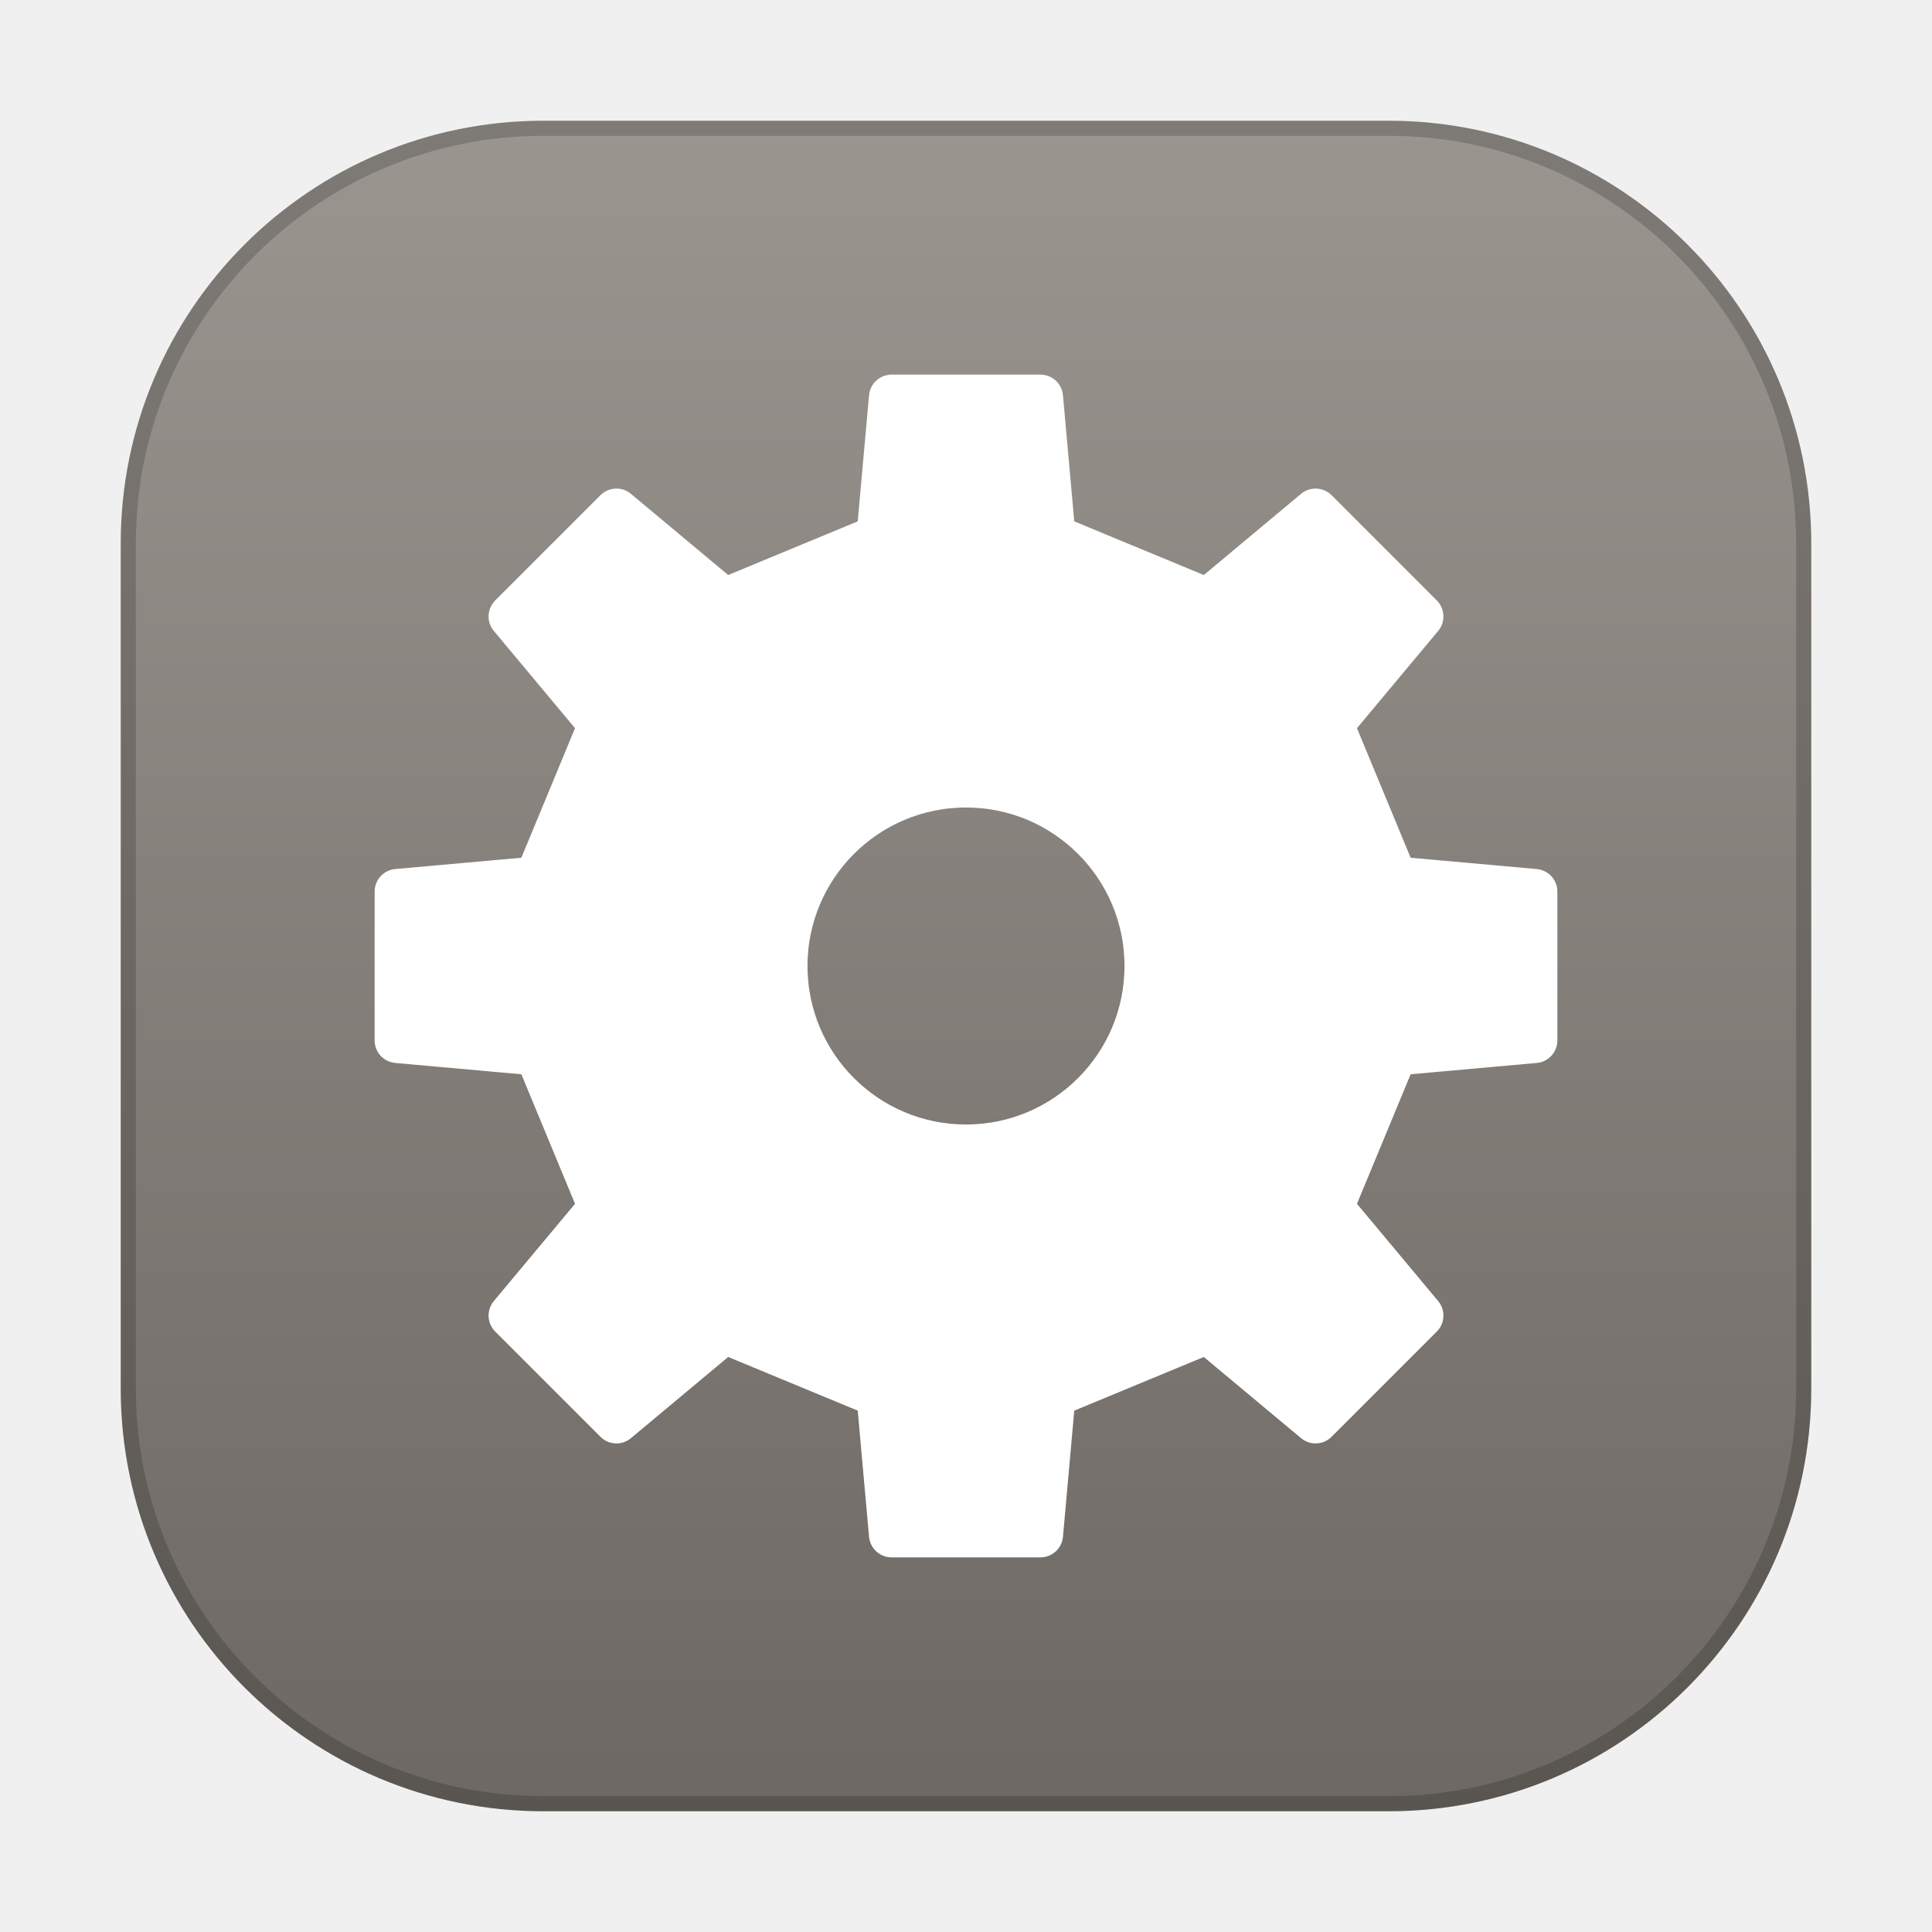
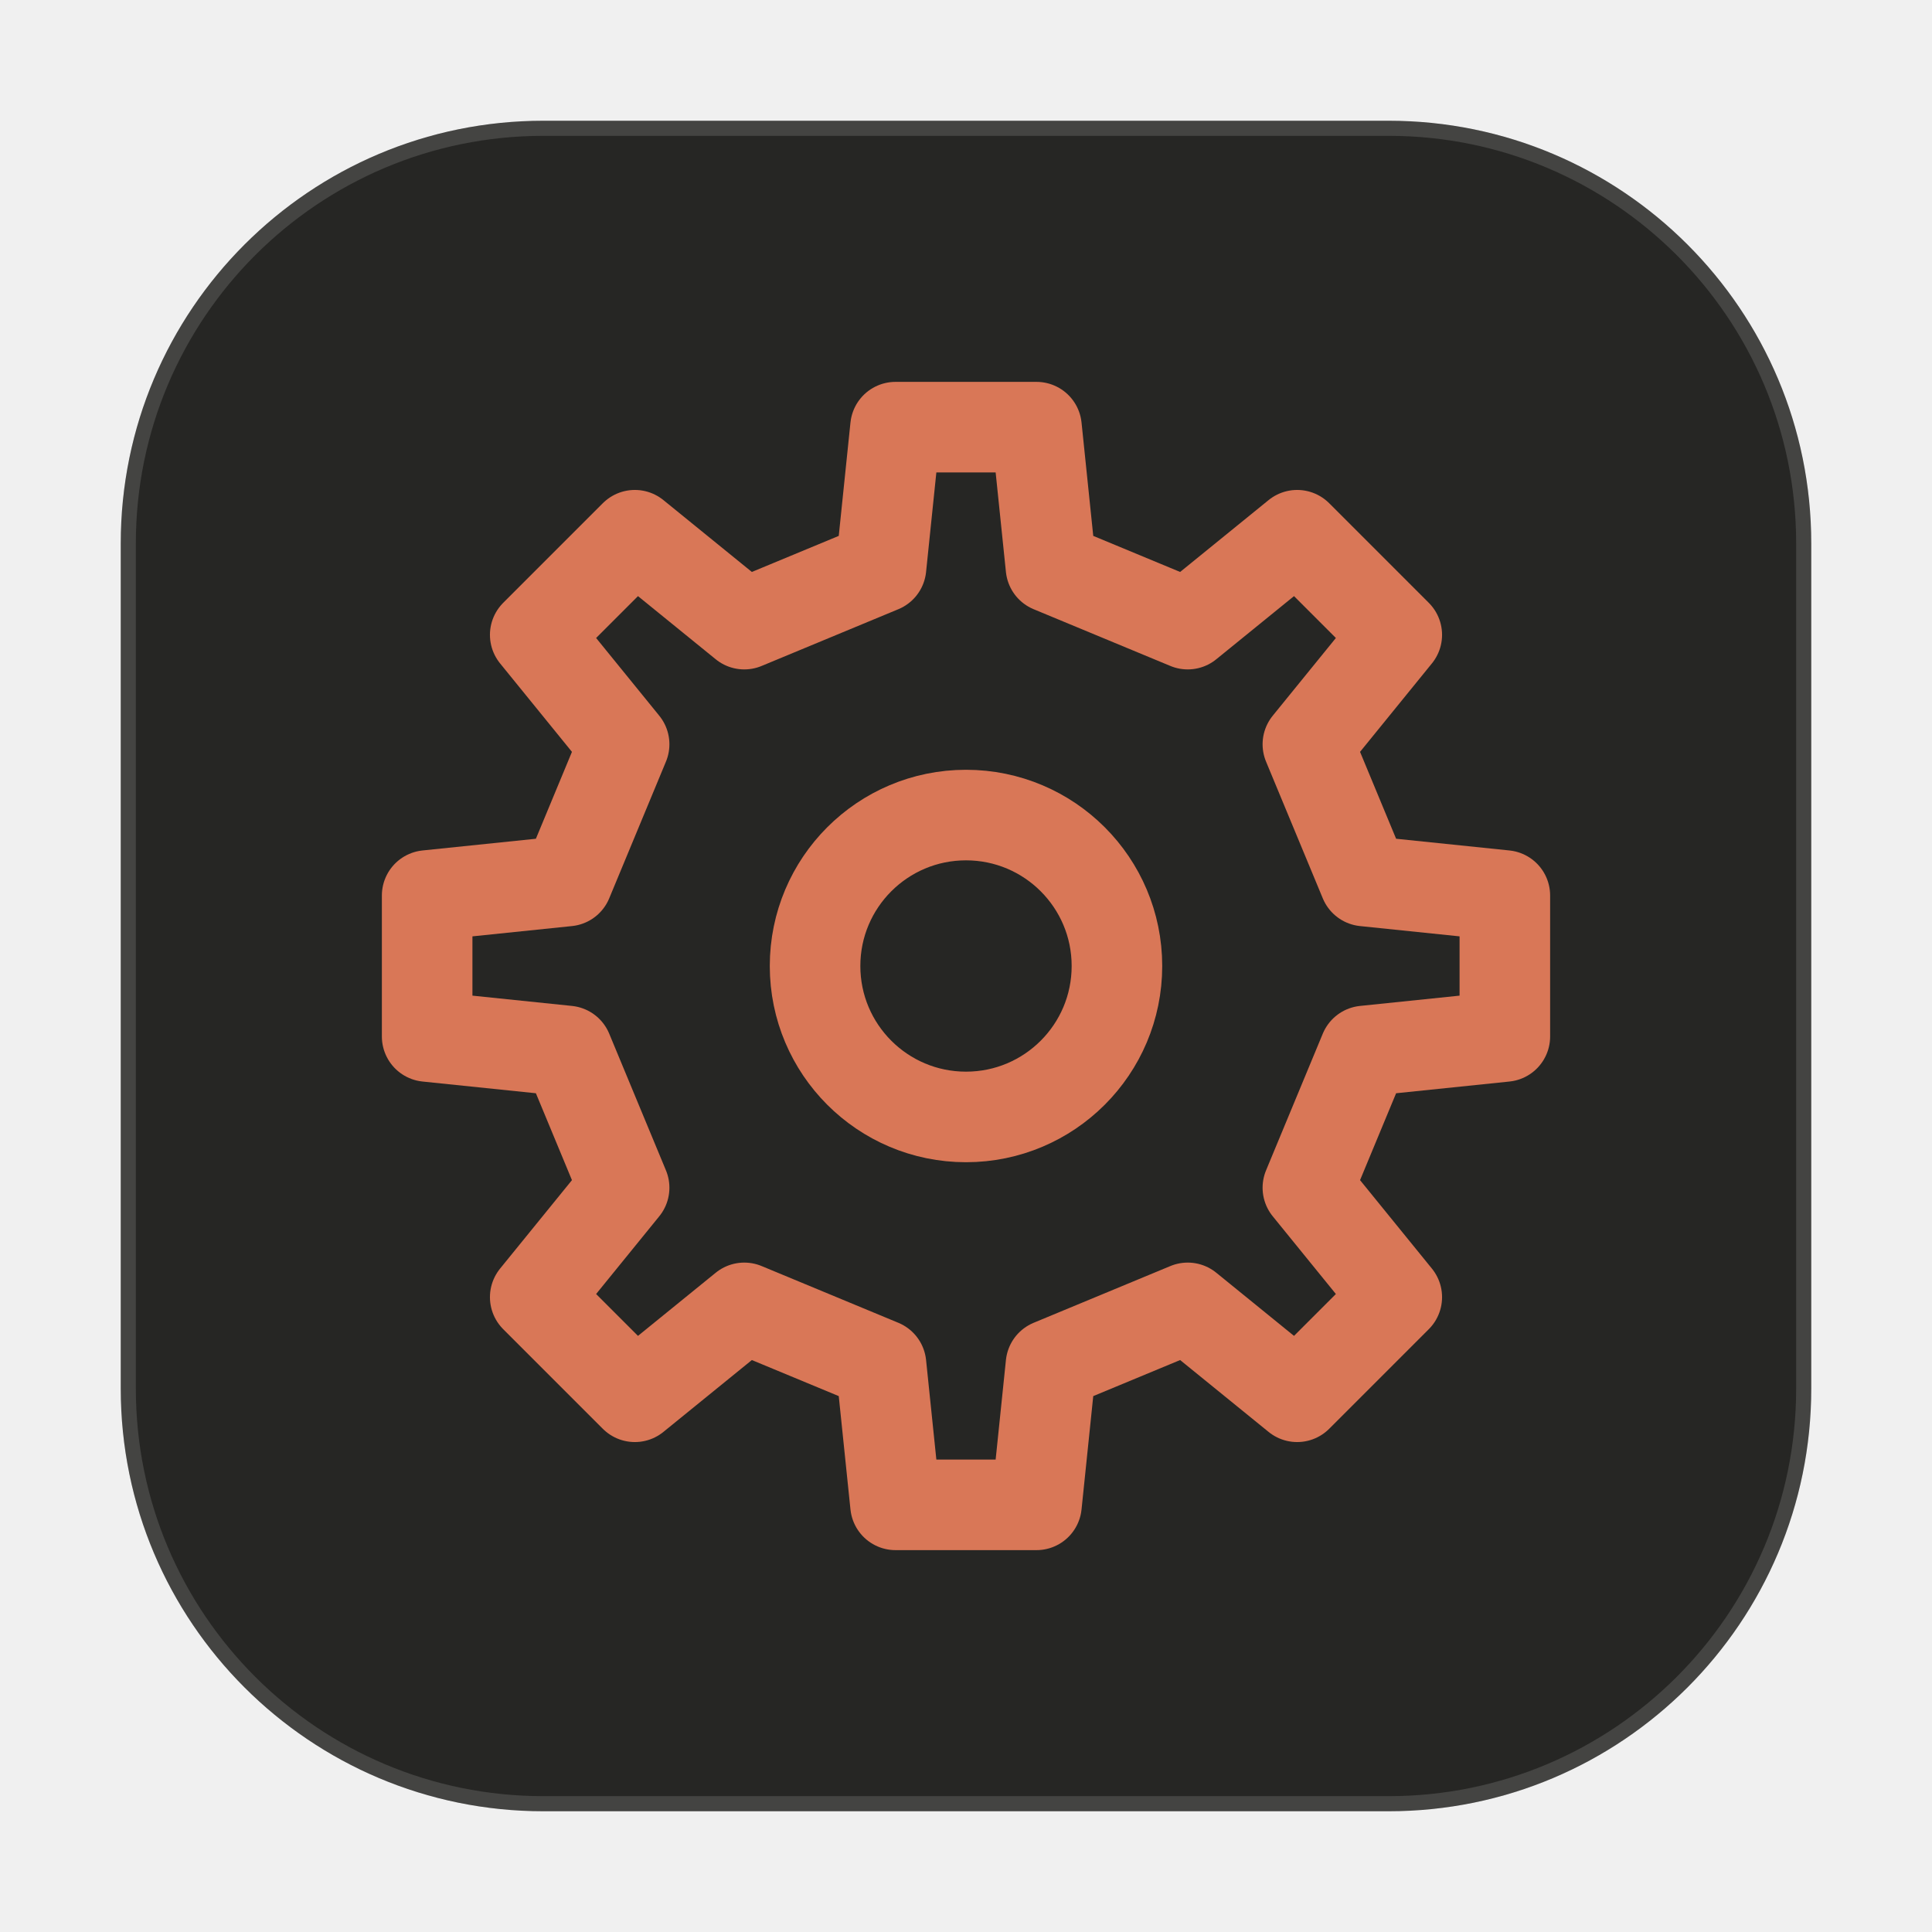
- <svg xmlns="http://www.w3.org/2000/svg" width="128" height="128" viewBox="0 0 128 128">
-   <defs>
-     <linearGradient id="fond-odysseus-reglages" x1="0" y1="0" x2="0" y2="1">
-       <stop offset="0" stop-color="#9a958f" />
-       <stop offset="1" stop-color="#6d6863" />
-     </linearGradient>
-   </defs>
-   <rect x="8" y="8" width="112" height="112" rx="28" fill="url(#fond-odysseus-reglages)" />
-   <path d="M92.42 58.24L101.68 59.07L101.68 68.93L92.42 69.76L88.17 80.02L94.13 87.16L87.16 94.13L80.02 88.17L69.76 92.42L68.93 101.68L59.07 101.68L58.24 92.42L47.98 88.17L40.84 94.13L33.87 87.16L39.83 80.02L35.58 69.76L26.32 68.93L26.32 59.07L35.58 58.24L39.83 47.98L33.87 40.84L40.84 33.87L47.98 39.83L58.24 35.58L59.07 26.32L68.93 26.32L69.76 35.58L80.02 39.83L87.16 33.87L94.13 40.84L88.17 47.98zM76 64a12 12 0 1 0 -24 0a12 12 0 1 0 24 0z" fill="#ffffff" fill-rule="evenodd" stroke="#ffffff" stroke-width="3" stroke-linejoin="round" />
-   <rect x="8.5" y="8.5" width="111" height="111" rx="27.5" fill="none" stroke="#000000" stroke-opacity="0.18" />
+ <svg xmlns="http://www.w3.org/2000/svg" width="128" height="128" viewBox="0 0 128 128" data-odysseus-theme="1">
+   <rect class="tuile" x="8" y="8" width="112" height="112" rx="28" fill="#262624" />
+   <rect class="bord" x="8.5" y="8.5" width="111" height="111" rx="27.5" fill="none" stroke="#ffffff" stroke-opacity="0.14" />
+   <g class="trait" fill="none" stroke="#d97757" stroke-width="6" stroke-linecap="round" stroke-linejoin="round">
+     <path d="M90.41 58.37L99.70 59.33L99.70 68.67L90.41 69.63L86.65 78.69L92.54 85.94L85.94 92.54L78.69 86.65L69.63 90.41L68.67 99.70L59.33 99.70L58.37 90.41L49.31 86.65L42.06 92.54L35.46 85.94L41.35 78.69L37.59 69.63L28.30 68.67L28.30 59.33L37.59 58.37L41.35 49.31L35.46 42.06L42.06 35.46L49.31 41.35L58.37 37.59L59.33 28.30L68.67 28.30L69.63 37.59L78.69 41.35L85.94 35.46L92.54 42.06L86.65 49.31z" />
+     <circle cx="64" cy="64" r="10" />
+   </g>
</svg>
